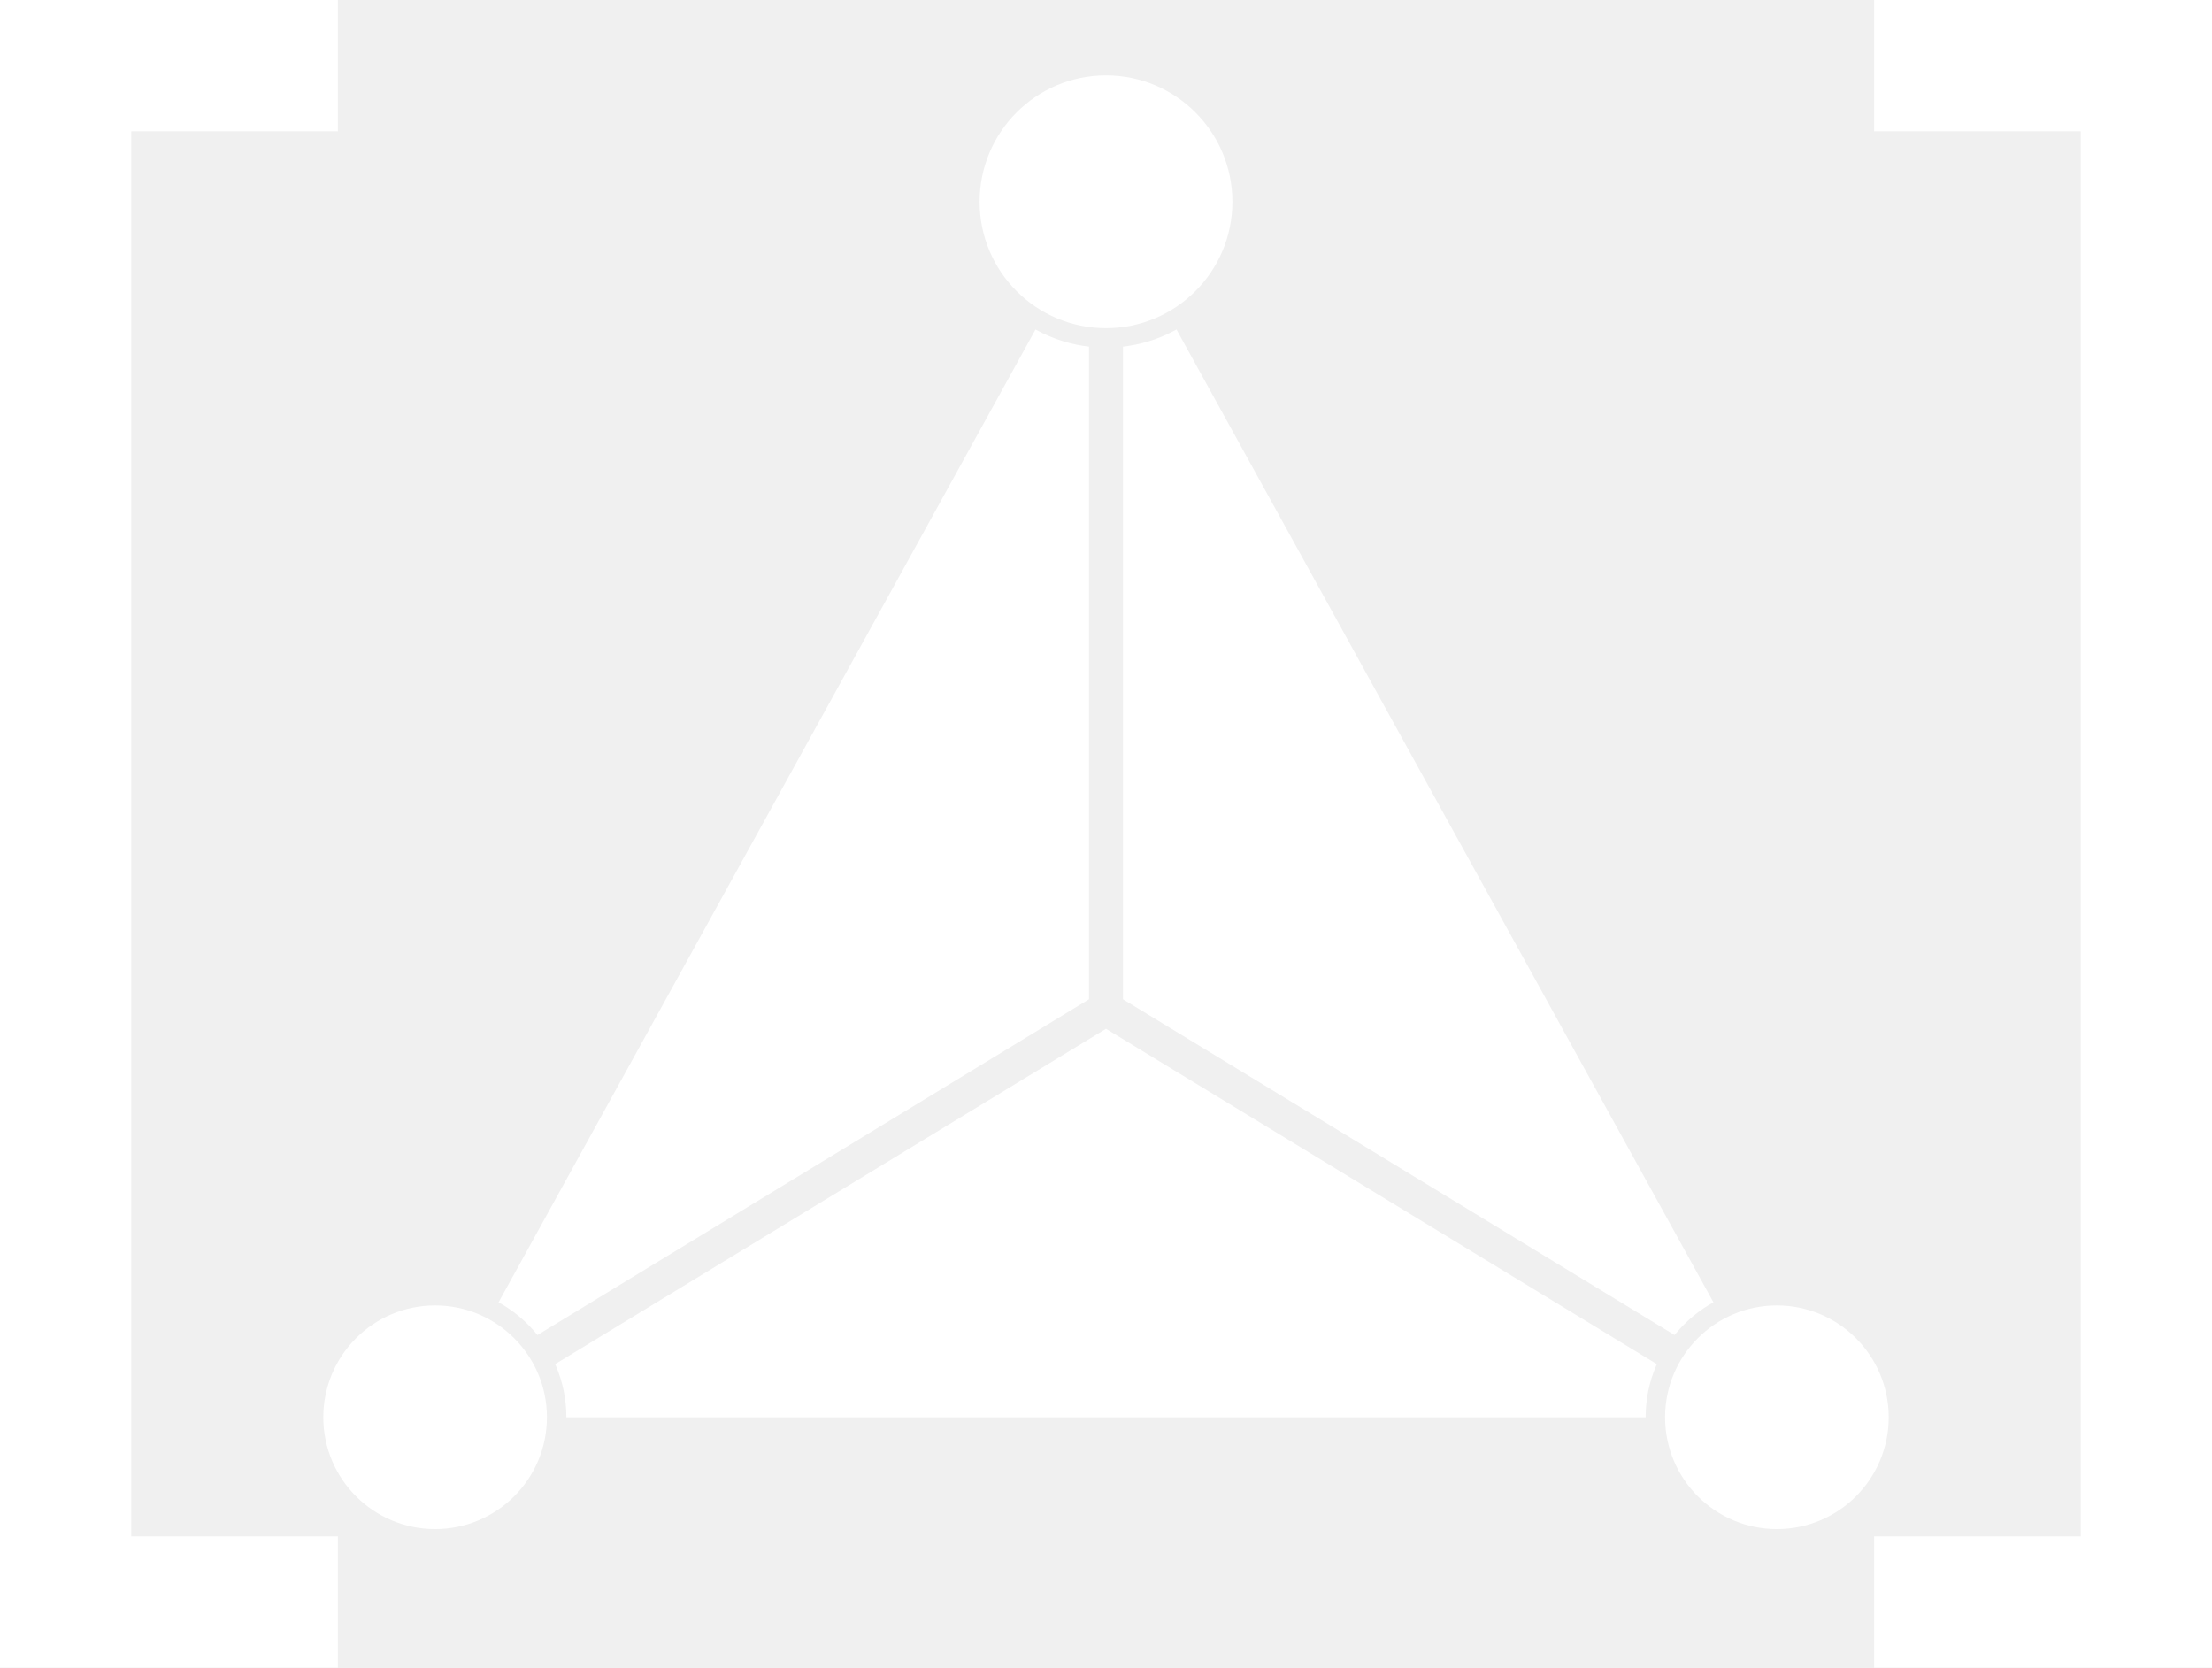
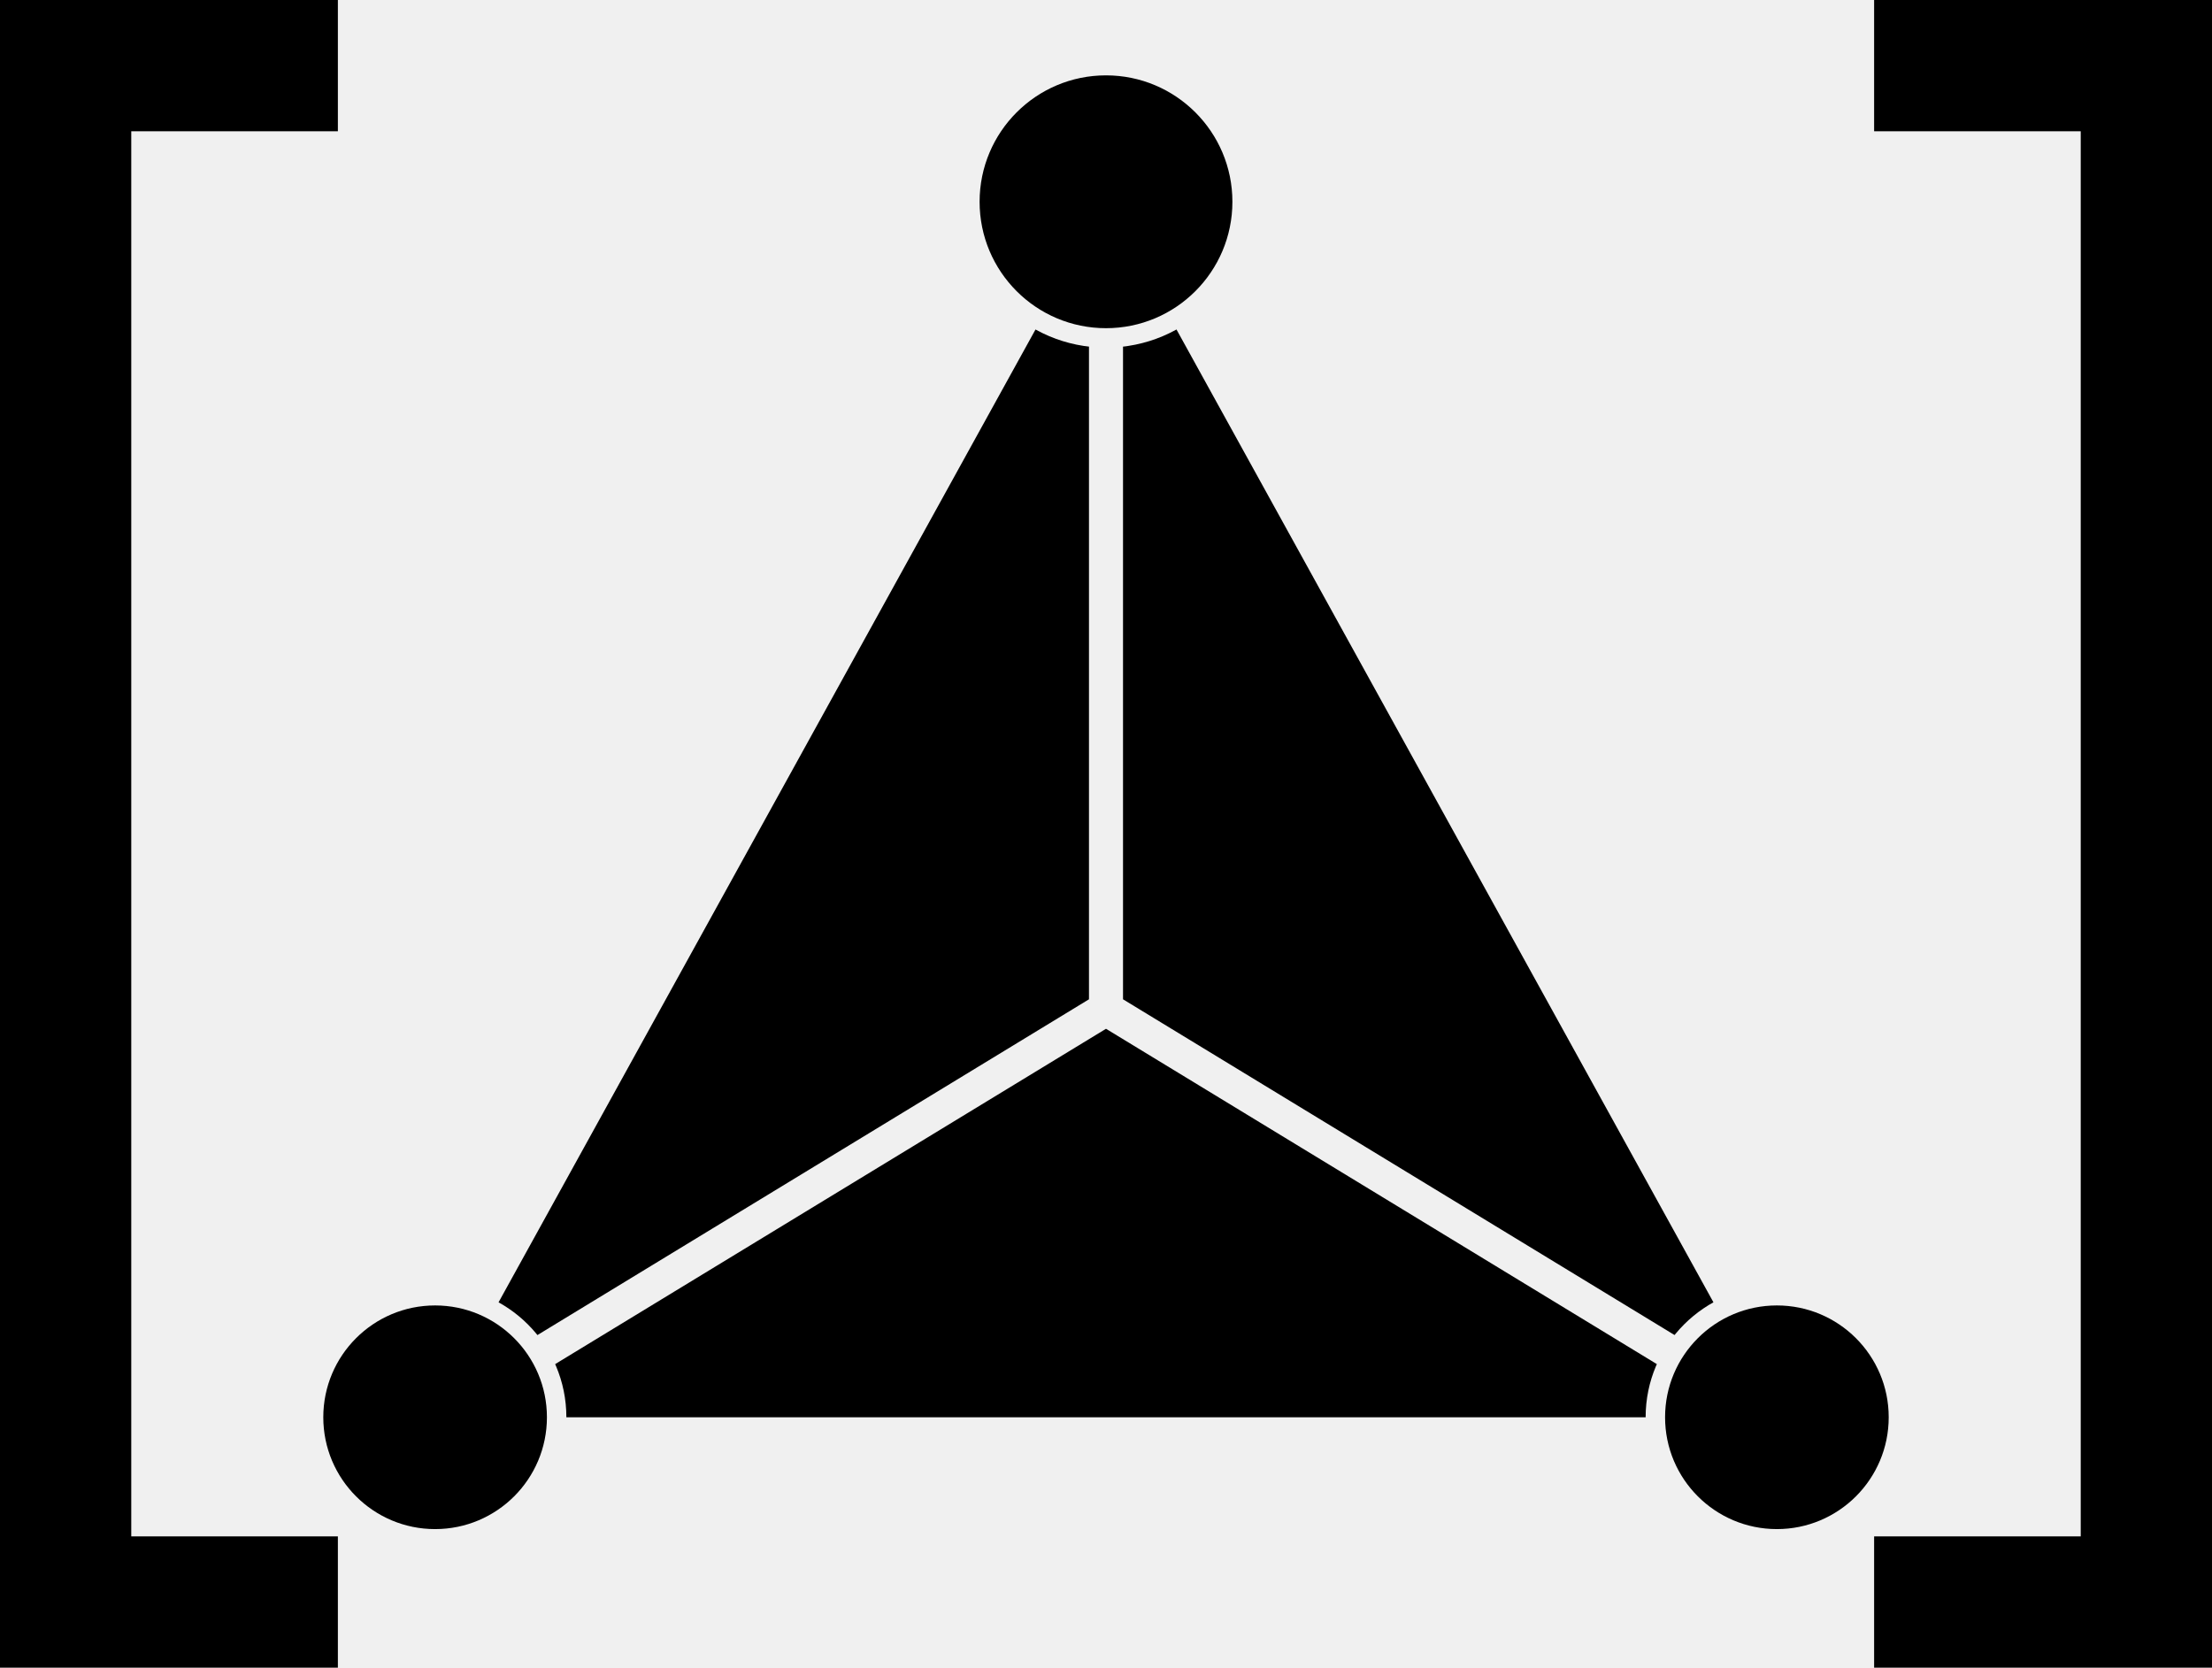
<svg xmlns="http://www.w3.org/2000/svg" width="455" height="343" viewBox="0 0 455 343" role="img" aria-labelledby="title desc" version="1.1" id="svg38">
  <defs id="defs19">
+     <style id="style1">
+       .color {
+         fill: #000000;
+       }
+ 
+       .color-stroke {
+         stroke: #000000;
+       }
+ 
+       @media (prefers-color-scheme: dark) {
+         .color {
+           fill: #ffffff;
+         }
+ 
+         .color-stroke {
+           stroke: #ffffff;
+         }
+       }
+     </style>
    <mask id="gaps" maskUnits="userSpaceOnUse" x="0" y="0" width="512" height="400">
      <rect width="512" height="400" fill="#ffffff" id="rect4" x="0" y="0" />
      <g stroke="#000000" stroke-width="7" fill="none" id="g8">
        <path d="m 256,70 v 166 l -138,84 m 138,-84 138,84" id="path6" />
      </g>
      <g fill="#000000" id="g16">
        <circle cx="256" cy="70" r="30" id="circle10" />
        <circle cx="118" cy="320" r="27" id="circle12" />
        <circle cx="394" cy="320" r="27" id="circle14" />
      </g>
    </mask>
  </defs>
  <g id="matrix-brackets" fill="none" stroke="#102b50" stroke-width="27" stroke-linejoin="miter" transform="translate(-28.5,-28.5)">
-     <path d="M 98,42 H 42 v 316 h 56" id="path21" style="stroke:#ffffff" />
-     <path d="m 414,42 h 56 v 316 h -56" id="path23" style="stroke:#ffffff;fill:none" />
+     <path d="M 98,42 H 42 v 316 h 56" id="path21" class="color-stroke" />
+     <path d="m 414,42 h 56 v 316 h -56" id="path23" class="color-stroke" />
  </g>
-   <g id="simplex-faces" mask="url(#gaps)" transform="translate(-28.5,-28.5)" style="fill:#ffffff">
-     <path id="left-face" fill="#46a6ab" d="M 256,70 118,320 256,236 Z" style="fill:#ffffff" />
-     <path id="right-face" fill="#1b6473" d="m 256,70 v 166 l 138,84 z" style="fill:#ffffff" />
-     <path id="bottom-face" fill="#102b50" d="M 118,320 H 394 L 256,236 Z" style="fill:#ffffff" />
+   <g id="simplex-faces" mask="url(#gaps)" transform="translate(-28.5,-28.5)">
+     <path id="left-face" class="color" d="M 256,70 118,320 256,236 Z" />
+     <path id="right-face" class="color" d="m 256,70 v 166 l 138,84 z" />
+     <path id="bottom-face" class="color" d="M 118,320 H 394 L 256,236 Z" />
  </g>
-   <g id="simplex-vertices" fill="#197d84" transform="translate(-28.5,-28.5)">
-     <path id="circle30" d="M 282,70 A 26,26 0 0 1 256,96 26,26 0 0 1 230,70 26,26 0 0 1 256,44 26,26 0 0 1 282,70 Z" style="fill:#ffffff" />
-     <path id="circle32" d="m 141,320 a 23,23 0 0 1 -23,23 23,23 0 0 1 -23,-23 23,23 0 0 1 23,-23 23,23 0 0 1 23,23 z" style="fill:#ffffff" />
-     <path id="circle34" d="m 417,320 a 23,23 0 0 1 -23,23 23,23 0 0 1 -23,-23 23,23 0 0 1 23,-23 23,23 0 0 1 23,23 z" style="fill:#ffffff" />
+   <g id="simplex-vertices" transform="translate(-28.5,-28.5)">
+     <path id="circle30" class="color" d="M 282,70 A 26,26 0 0 1 256,96 26,26 0 0 1 230,70 26,26 0 0 1 256,44 26,26 0 0 1 282,70 Z" />
+     <path id="circle32" class="color" d="m 141,320 a 23,23 0 0 1 -23,23 23,23 0 0 1 -23,-23 23,23 0 0 1 23,-23 23,23 0 0 1 23,23 z" />
+     <path id="circle34" class="color" d="m 417,320 a 23,23 0 0 1 -23,23 23,23 0 0 1 -23,-23 23,23 0 0 1 23,-23 23,23 0 0 1 23,23 z" />
  </g>
</svg>
